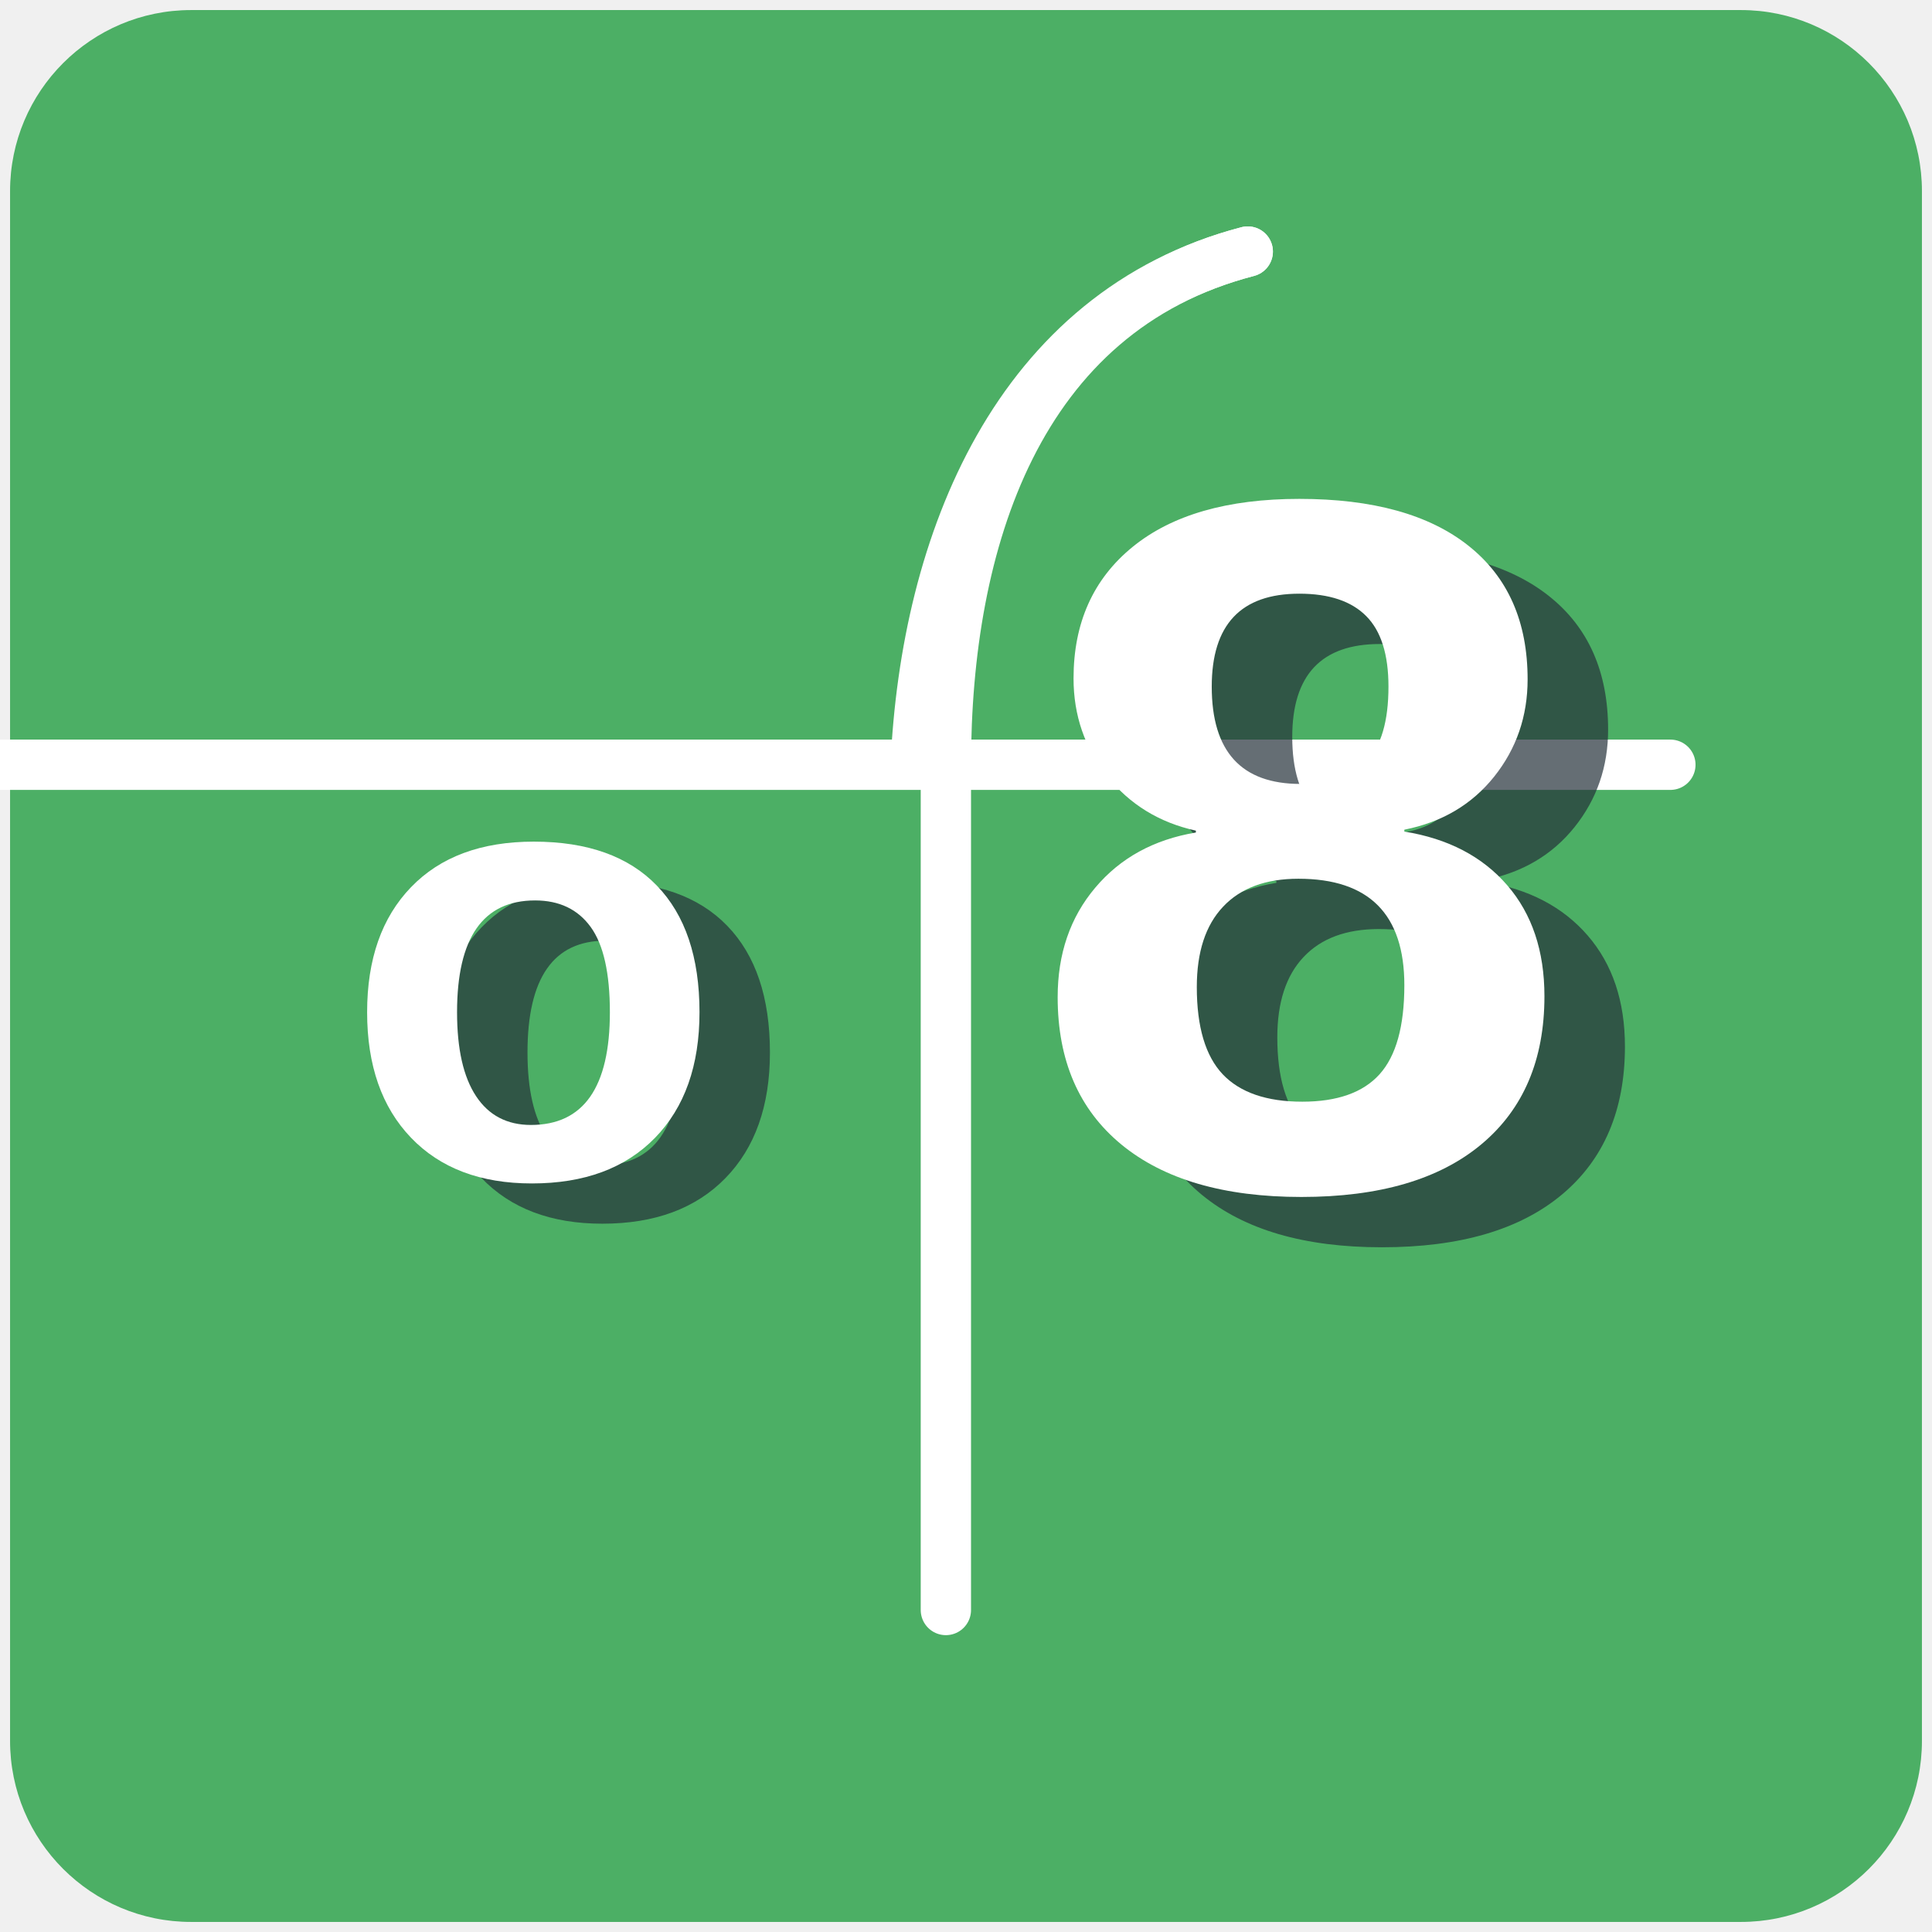
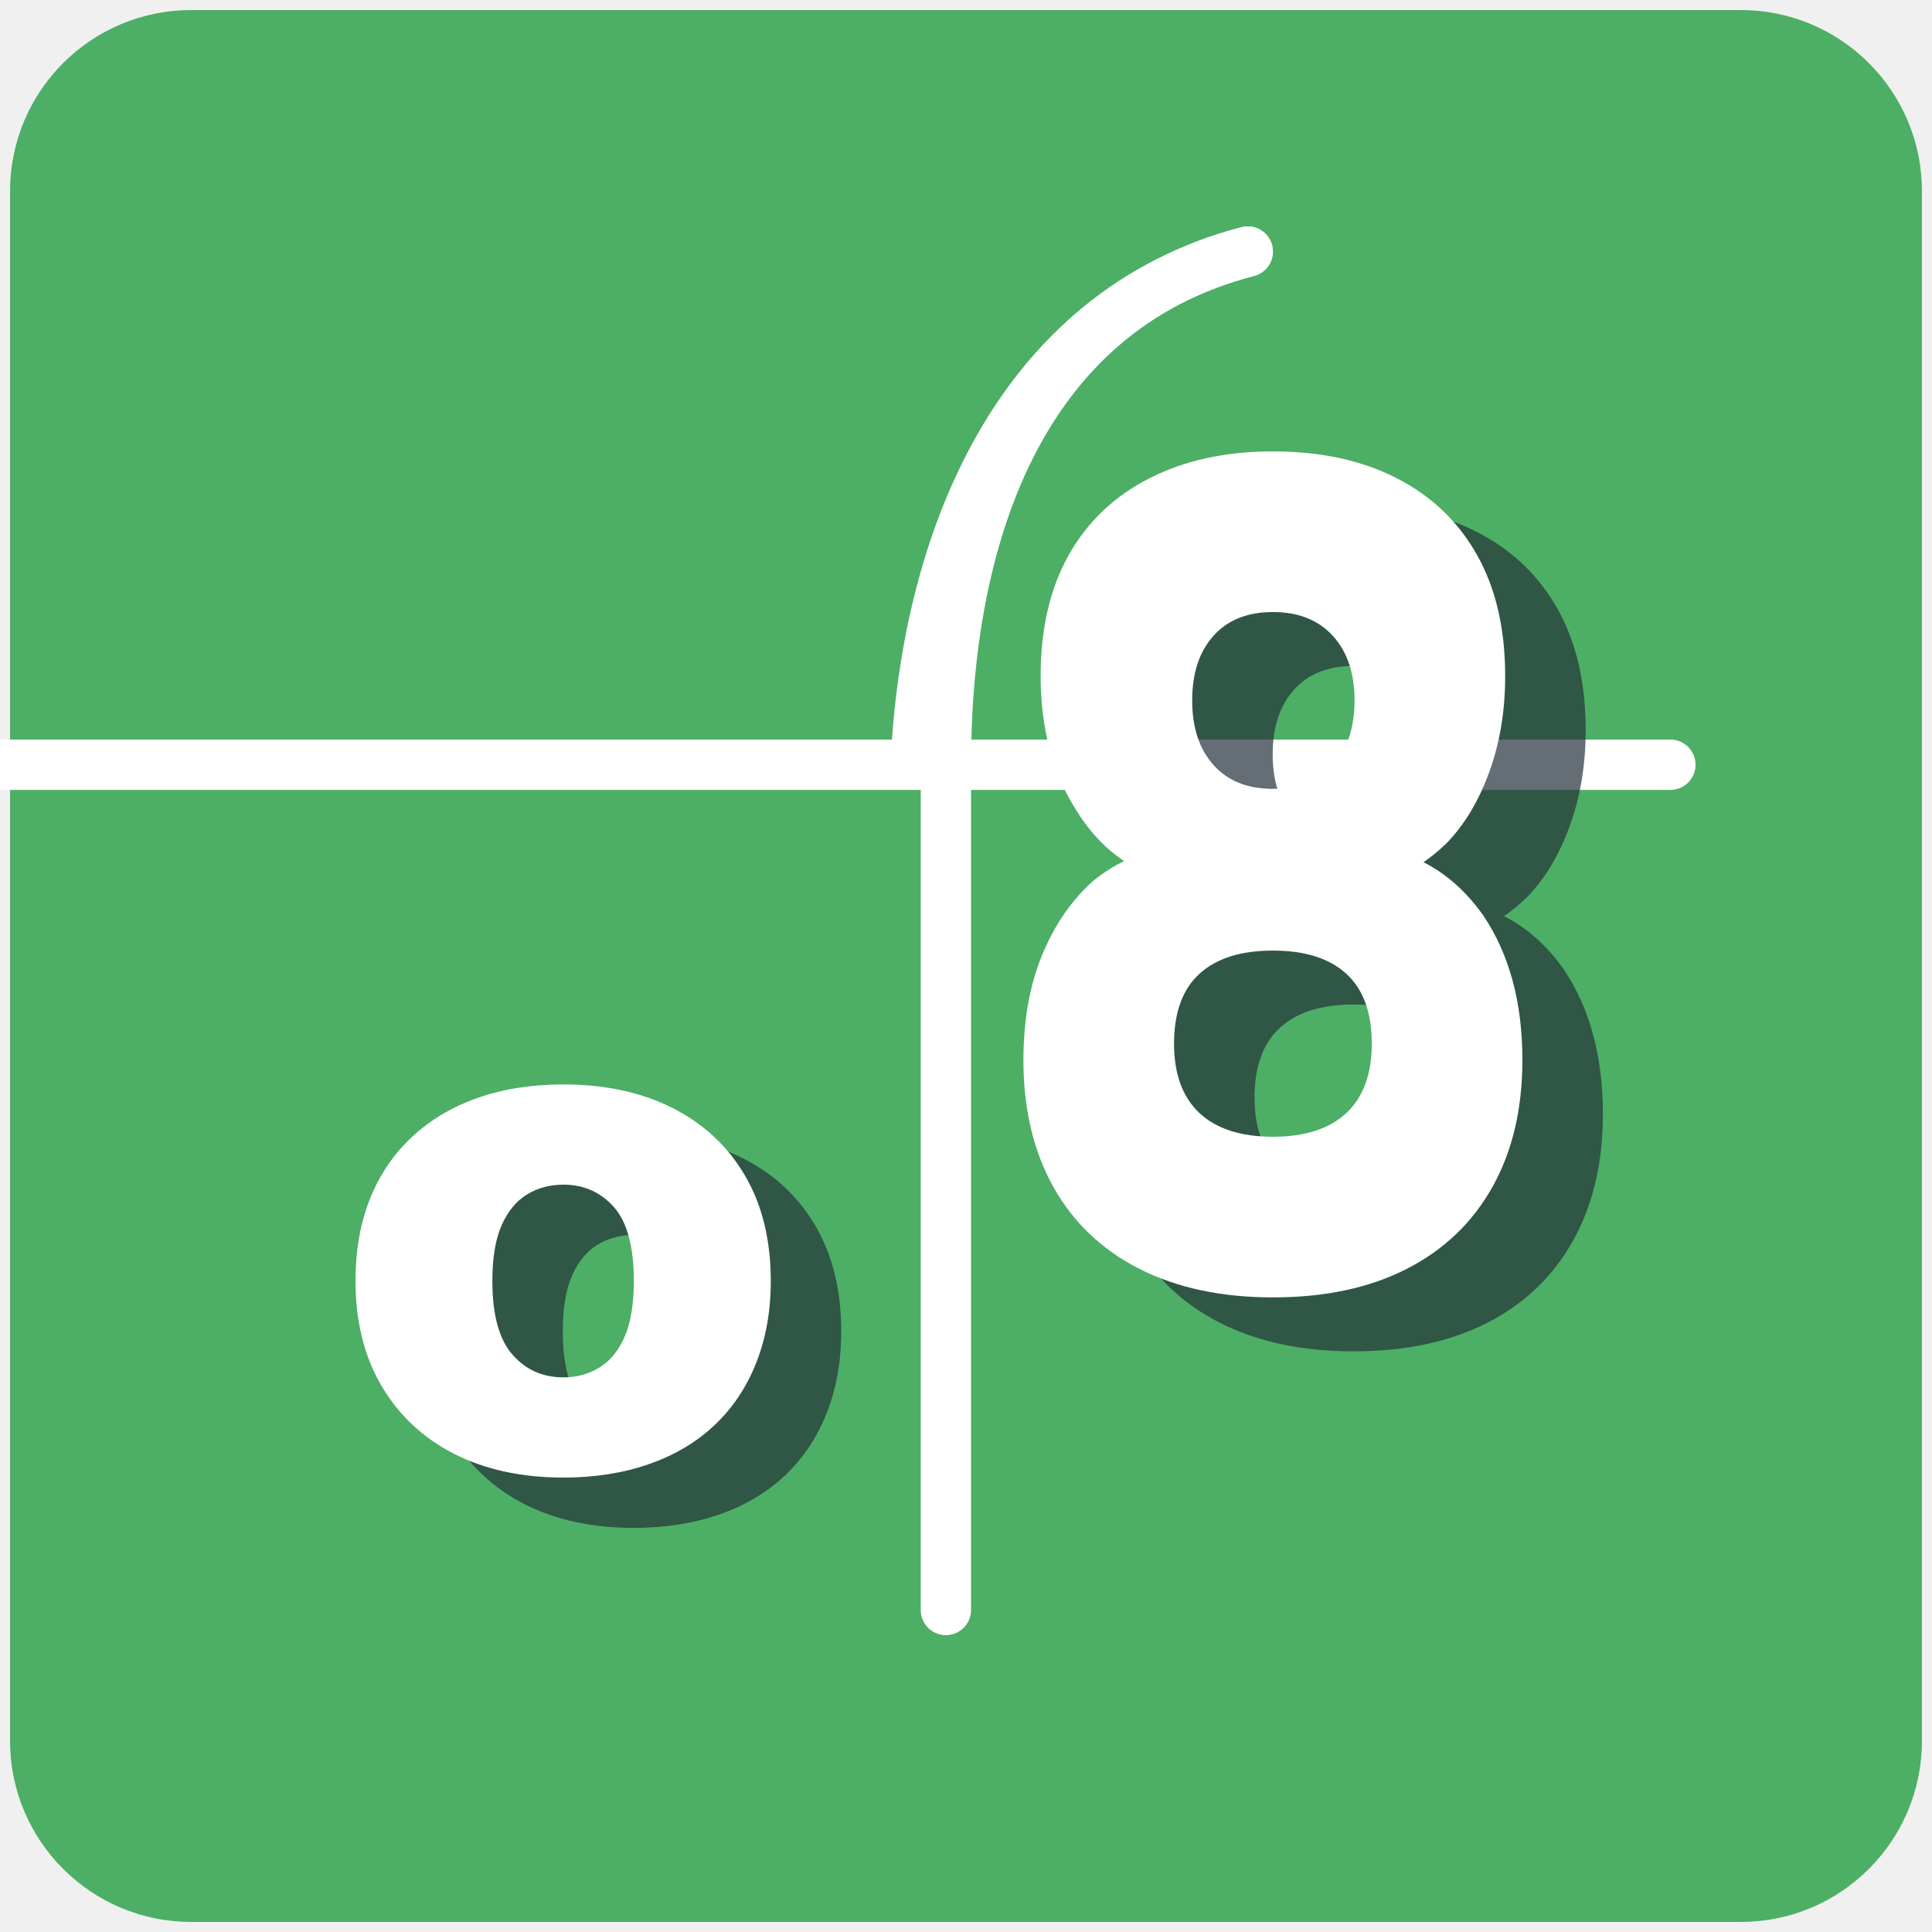
<svg xmlns="http://www.w3.org/2000/svg" viewBox="0 0 192 192" width="192" height="192">
  <rect x="1" y="1" width="190" height="190" rx="18" ry="18" fill="#4CAF65" />
  <path d="M0 76 H91 C92 54 101 31 124 25" fill="none" stroke="#ffffff" stroke-width="5" stroke-linecap="round" />
  <path d="M94 160 C94 115 94 82 94 76 C94 54 101 31 124 25" fill="none" stroke="#ffffff" stroke-width="5" stroke-linecap="round" />
  <path d="M94 76 H166" fill="none" stroke="#ffffff" stroke-width="5" stroke-linecap="round" />
-   <text x="110" y="123" font-family="Arial Rounded MT Bold, Nunito, Arial, DejaVu Sans, sans-serif" font-size="98" font-weight="900" fill="#233039" opacity="0.70">8</text>
-   <text x="102" y="118" font-family="Arial Rounded MT Bold, Nunito, Arial, DejaVu Sans, sans-serif" font-size="98" font-weight="900" fill="#ffffff">8</text>
-   <text x="60" y="121" text-anchor="middle" font-family="Arial Rounded MT Bold, Nunito, Arial, DejaVu Sans, sans-serif" font-size="62" font-weight="900" fill="#233039" opacity="0.70">o</text>
-   <text x="53" y="117" text-anchor="middle" font-family="Arial Rounded MT Bold, Nunito, Arial, DejaVu Sans, sans-serif" font-size="62" font-weight="900" fill="#ffffff">o</text>
+   <path d="M134.50 127.08Q126.17 127.08 120.09 124.68Q114.02 122.28 110.78 117.77Q107.55 113.26 107.55 107.09Q107.55 102.09 109.56 98.27Q111.57 94.44 115.10 91.99Q116.66 91.01 118.43 90.33Q115.39 88.76 113.23 86.02Q109.41 81.31 109.41 74.75Q109.41 68.77 112.45 64.55Q115.49 60.34 121.17 58.09Q126.86 55.83 134.50 55.83Q142.24 55.83 147.88 58.09Q153.51 60.34 156.55 64.55Q159.59 68.77 159.59 74.75Q159.59 79.16 157.87 82.83Q156.16 86.51 153.22 88.86Q152.04 89.74 150.77 90.43Q154.49 91.90 157.24 94.93Q161.45 99.83 161.45 107.09Q161.45 113.26 158.22 117.77Q154.98 122.28 148.95 124.68Q142.93 127.08 134.50 127.08M134.50 113.55Q139.69 113.55 142.44 111.55Q145.18 109.54 145.18 105.71Q145.18 101.79 142.44 99.83Q139.69 97.87 134.50 97.87Q129.31 97.87 126.56 99.83Q123.82 101.79 123.82 105.71Q123.82 109.54 126.56 111.55Q129.31 113.55 134.50 113.55M134.50 84.25Q137.34 84.25 139.30 83.37Q141.26 82.49 142.29 80.77Q143.32 79.06 143.32 76.80Q143.32 73.37 140.97 71.36Q138.62 69.36 134.50 69.36Q130.38 69.36 128.08 71.36Q125.78 73.37 125.78 76.80Q125.78 80.23 128.08 82.24Q130.38 84.25 134.50 84.25" fill="#233039" opacity="0.70" transform="translate(134.5 87) scale(0.92 1.18) translate(-134.5 -87)" />
+   <path d="M126.50 122.08Q118.17 122.08 112.09 119.68Q106.02 117.28 102.78 112.77Q99.55 108.26 99.55 102.09Q99.55 97.09 101.56 93.27Q103.57 89.44 107.10 86.99Q108.66 86.01 110.43 85.33Q107.39 83.76 105.23 81.02Q101.41 76.31 101.41 69.75Q101.41 63.77 104.45 59.55Q107.49 55.34 113.17 53.09Q118.86 50.83 126.50 50.83Q134.24 50.83 139.88 53.09Q145.51 55.34 148.55 59.55Q151.59 63.77 151.59 69.75Q151.59 74.16 149.87 77.83Q148.16 81.51 145.22 83.86Q144.04 84.74 142.77 85.43Q146.49 86.90 149.24 89.93Q153.45 94.83 153.45 102.09Q153.45 108.26 150.22 112.77Q146.98 117.28 140.95 119.68Q134.93 122.08 126.50 122.08M126.50 108.55Q131.69 108.55 134.44 106.55Q137.18 104.54 137.18 100.71Q137.18 96.79 134.44 94.83Q131.69 92.87 126.50 92.87Q121.31 92.87 118.56 94.83Q115.82 96.79 115.82 100.71Q115.82 104.54 118.56 106.55Q121.31 108.55 126.50 108.55M126.50 79.25Q129.34 79.25 131.30 78.37Q133.26 77.49 134.29 75.77Q135.32 74.06 135.32 71.80Q135.32 68.37 132.97 66.36Q130.62 64.36 126.50 64.36Q122.38 64.36 120.08 66.36Q117.78 68.37 117.78 71.80Q117.78 75.23 120.08 77.24Q122.38 79.25 126.50 79.25" fill="#ffffff" transform="translate(126.5 84) scale(0.92 1.18) translate(-126.5 -84)" />
+   <path d="M63 151.84Q56.77 151.84 52.13 149.48Q47.50 147.12 44.91 142.72Q42.33 138.31 42.33 132.30Q42.33 127.74 43.77 124.13Q45.22 120.52 47.95 117.98Q50.69 115.43 54.49 114.10Q58.29 112.77 63 112.77Q69.23 112.77 73.87 115.13Q78.50 117.48 81.05 121.85Q83.60 126.22 83.60 132.30Q83.60 136.79 82.15 140.44Q80.71 144.08 78.01 146.63Q75.31 149.18 71.47 150.51Q67.64 151.84 63 151.84M63 141.88Q65.05 141.88 66.65 140.85Q68.24 139.83 69.12 137.74Q69.99 135.65 69.99 132.30Q69.99 127.21 68.02 124.97Q66.04 122.73 63 122.73Q60.95 122.73 59.35 123.72Q57.76 124.70 56.84 126.79Q55.93 128.88 55.93 132.30Q55.93 137.32 57.91 139.60Q59.88 141.88 63 141.88" fill="#233039" opacity="0.70" />
+   <path d="M56 146.84Q49.77 146.84 45.13 144.48Q40.50 142.12 37.91 137.72Q35.33 133.31 35.33 127.30Q35.33 122.74 36.77 119.13Q38.22 115.52 40.95 112.98Q43.69 110.43 47.49 109.10Q51.29 107.77 56 107.77Q62.23 107.77 66.87 110.13Q71.50 112.48 74.05 116.85Q76.60 121.22 76.60 127.30Q76.60 131.79 75.15 135.44Q73.71 139.08 71.01 141.63Q68.31 144.18 64.47 145.51Q60.64 146.84 56 146.84M56 136.88Q58.05 136.88 59.65 135.85Q61.24 134.83 62.12 132.74Q62.99 130.65 62.99 127.30Q62.99 122.21 61.02 119.97Q59.04 117.73 56 117.73Q53.95 117.73 52.35 118.72Q50.76 119.70 49.84 121.79Q48.93 123.88 48.93 127.30Q48.93 132.32 50.91 134.60Q52.88 136.88 56 136.88" fill="#ffffff" />
</svg>
